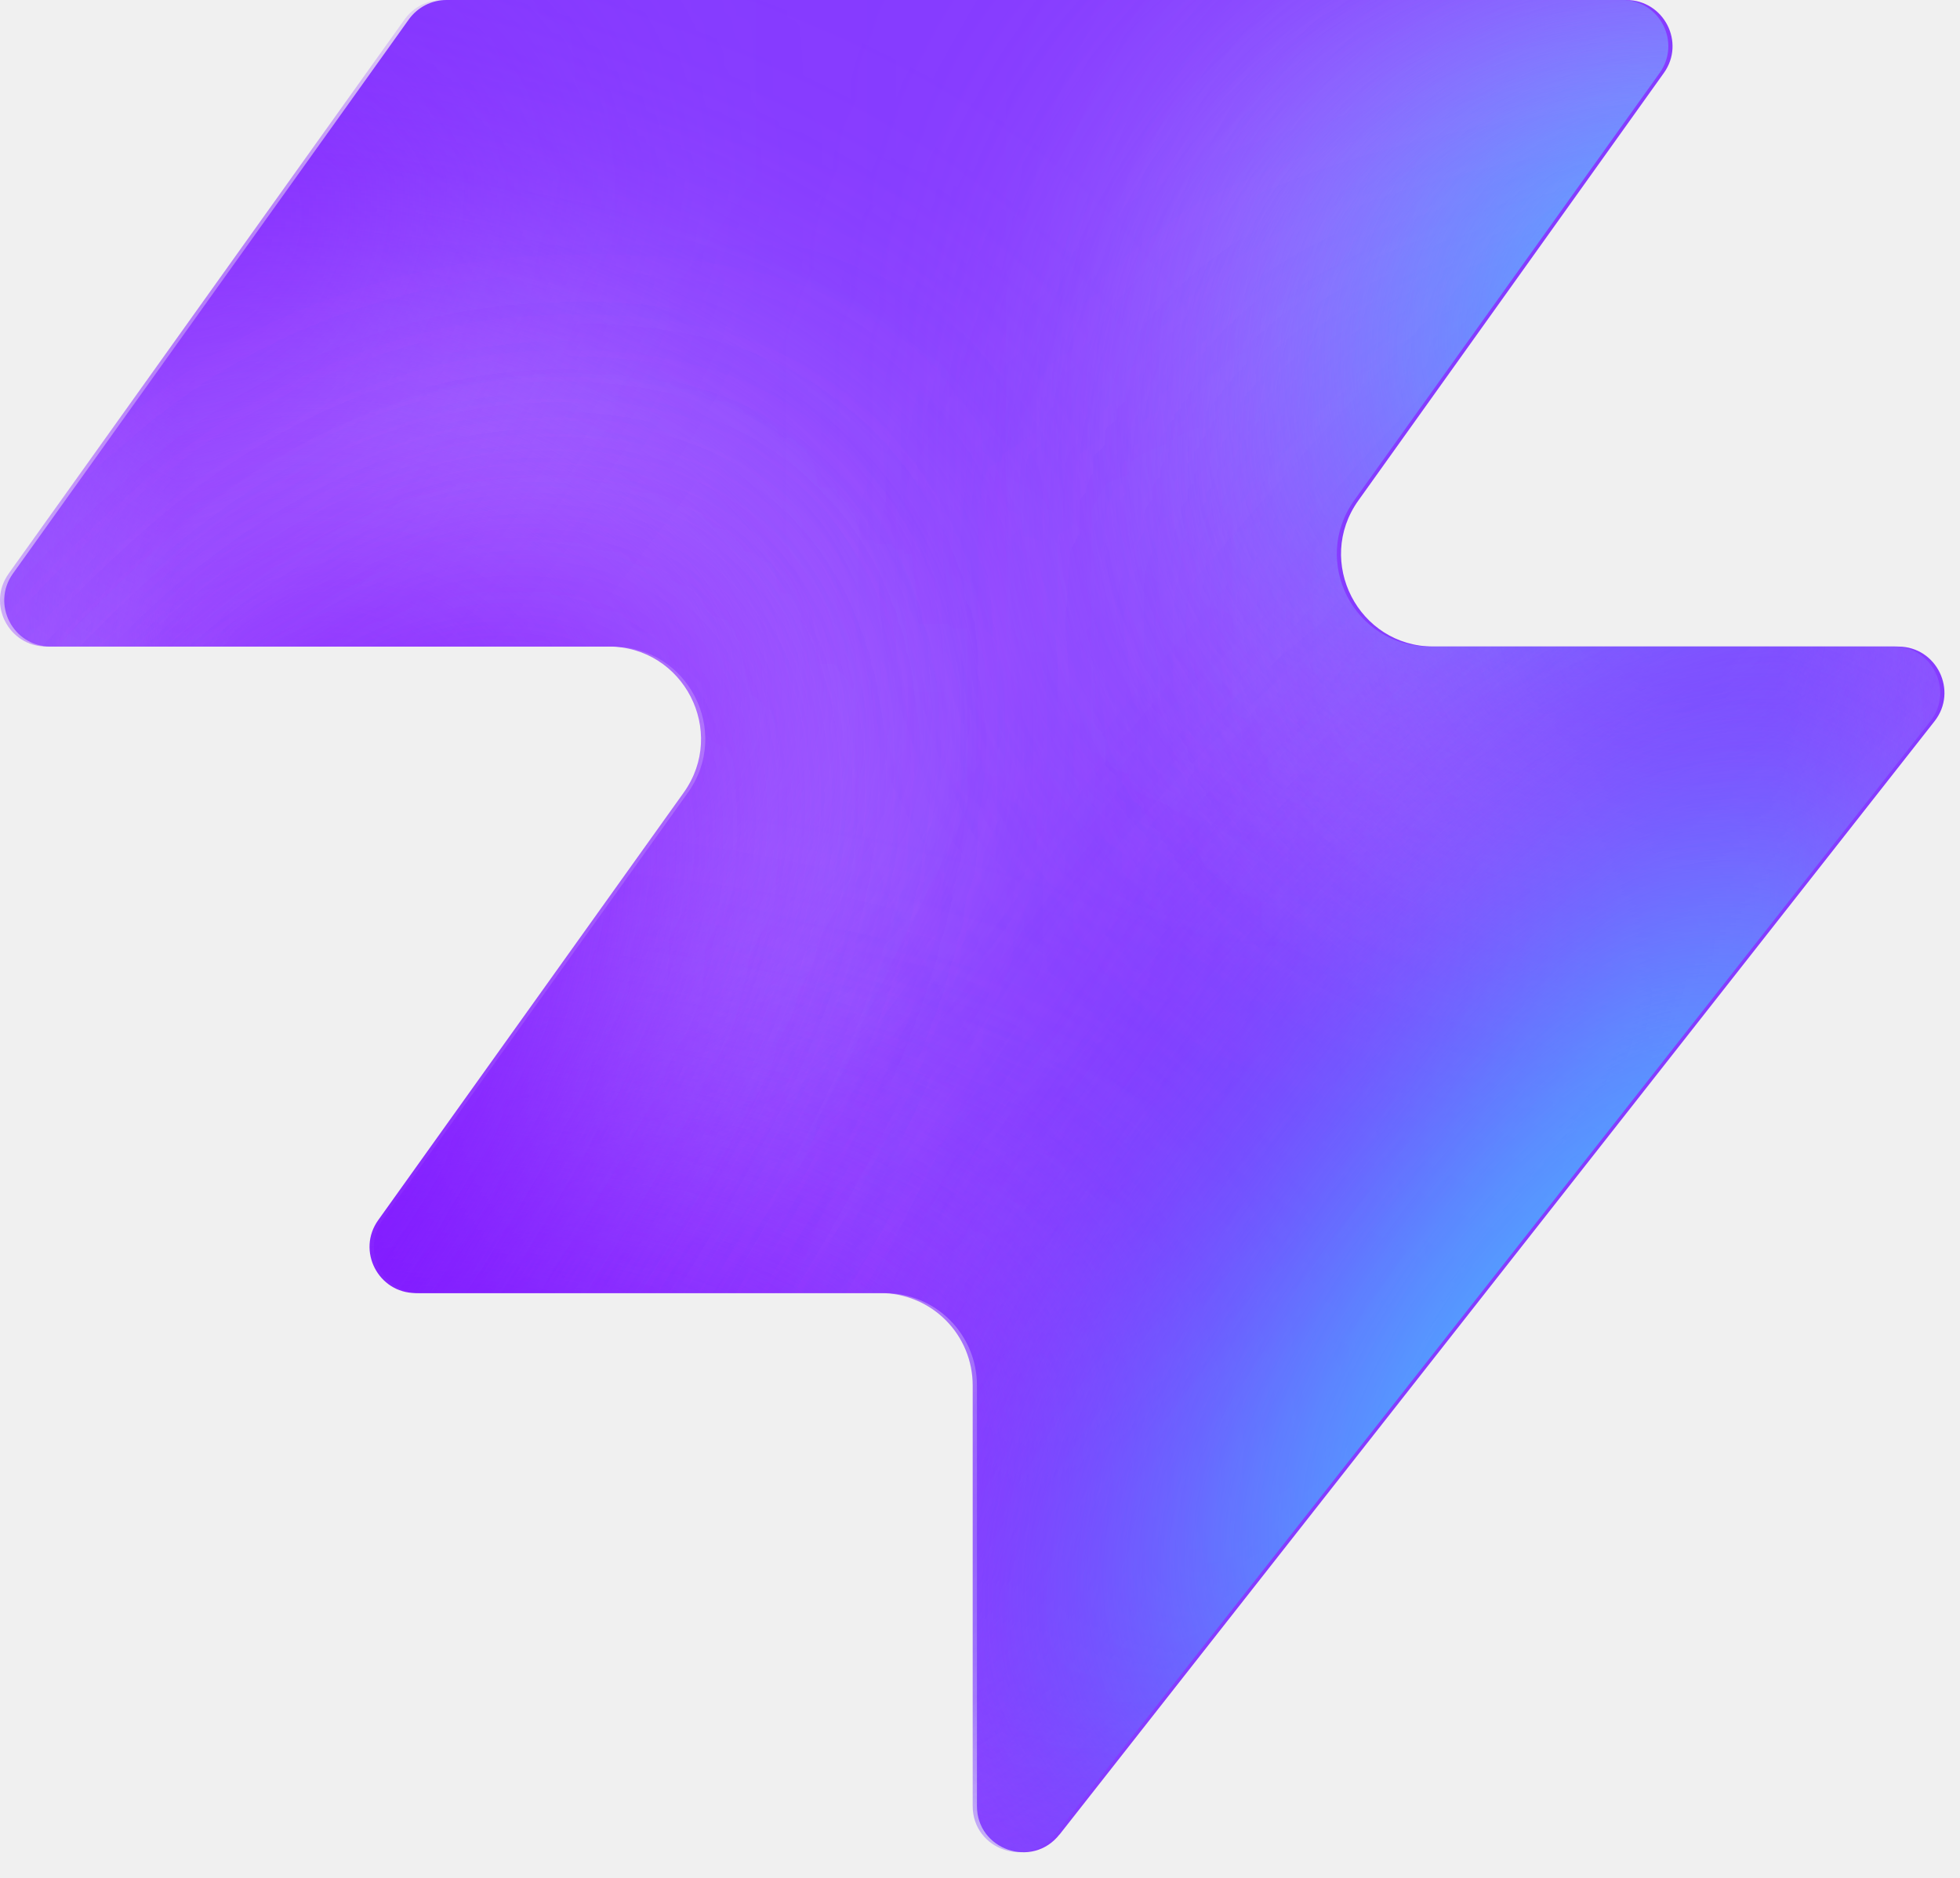
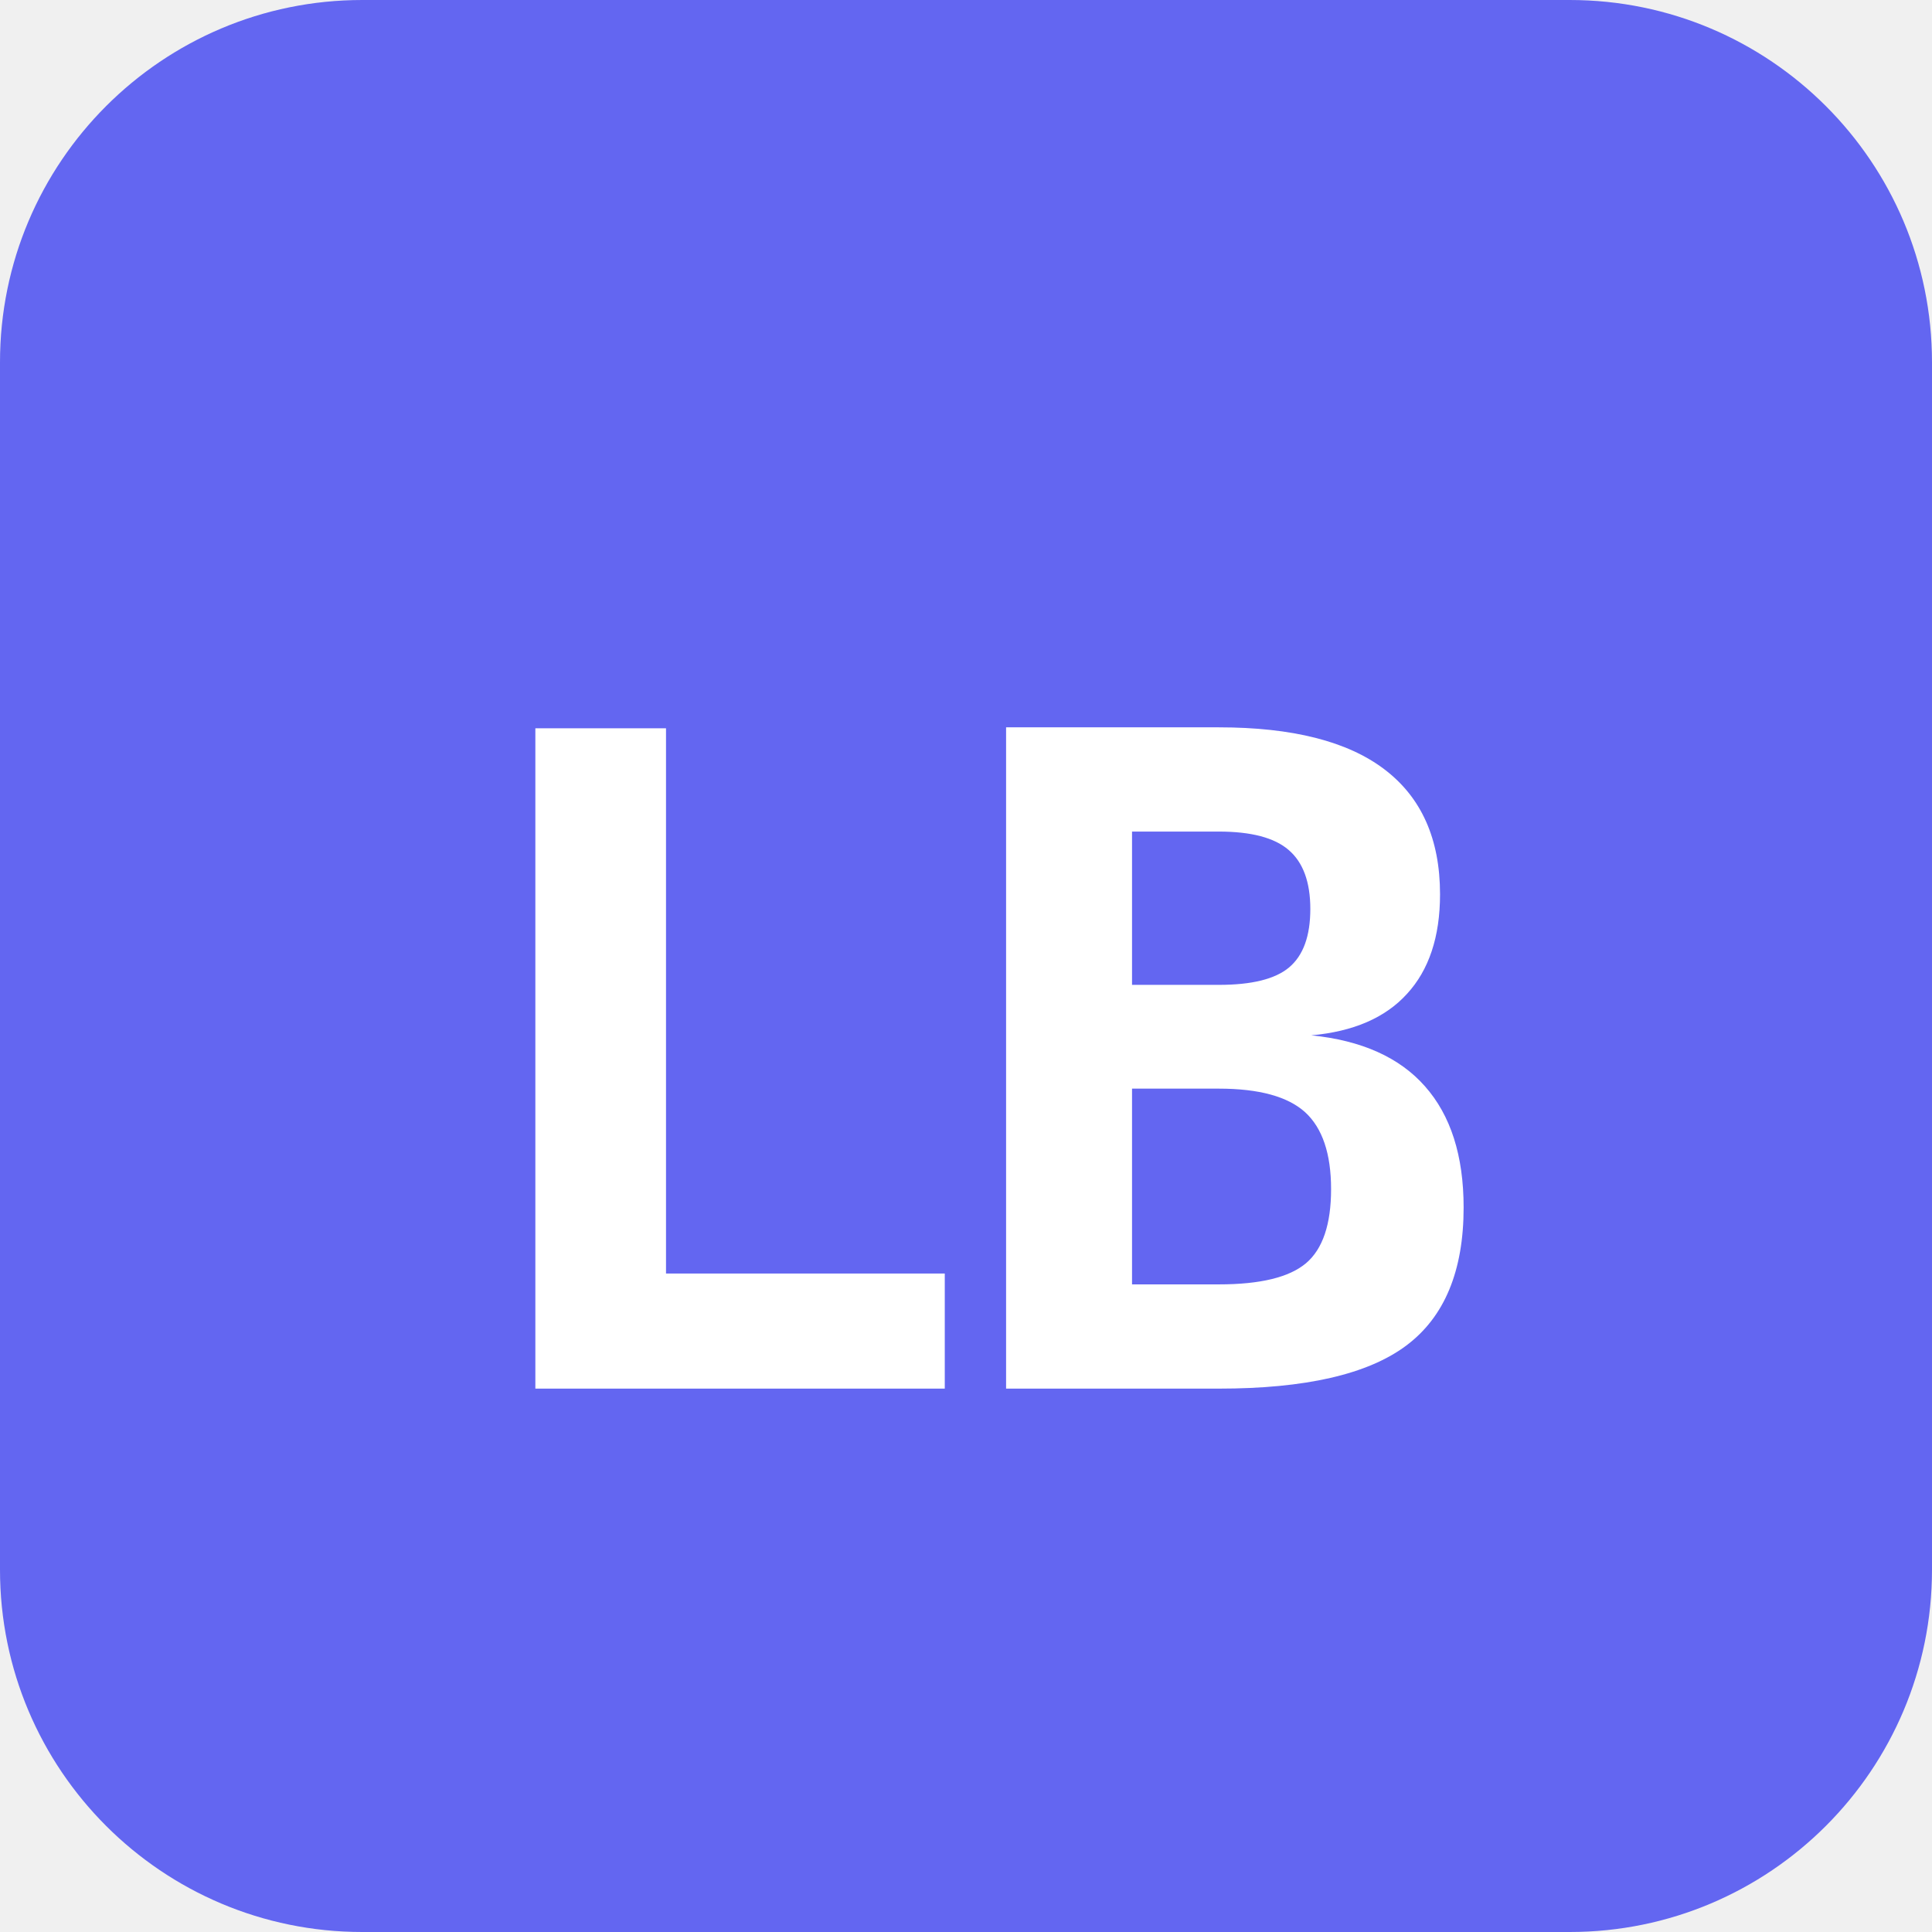
- <svg xmlns="http://www.w3.org/2000/svg" width="48" height="46" fill="none" viewBox="0 0 48 46">
-   <path fill="#863bff" d="M25.946 44.938c-.664.845-2.021.375-2.021-.698V33.937a2.26 2.26 0 0 0-2.262-2.262H10.287c-.92 0-1.456-1.04-.92-1.788l7.48-10.471c1.07-1.497 0-3.578-1.842-3.578H1.237c-.92 0-1.456-1.04-.92-1.788L10.013.474c.214-.297.556-.474.92-.474h28.894c.92 0 1.456 1.04.92 1.788l-7.48 10.471c-1.07 1.498 0 3.579 1.842 3.579h11.377c.943 0 1.473 1.088.89 1.83L25.947 44.94z" style="fill:#863bff;fill:color(display-p3 .525 .23 1);fill-opacity:1" />
-   <mask id="a" width="48" height="46" x="0" y="0" maskUnits="userSpaceOnUse" style="mask-type:alpha">
-     <path fill="#000" d="M25.842 44.938c-.664.844-2.021.375-2.021-.698V33.937a2.26 2.26 0 0 0-2.262-2.262H10.183c-.92 0-1.456-1.04-.92-1.788l7.48-10.471c1.07-1.498 0-3.579-1.842-3.579H1.133c-.92 0-1.456-1.04-.92-1.787L9.91.473c.214-.297.556-.474.92-.474h28.894c.92 0 1.456 1.04.92 1.788l-7.48 10.471c-1.07 1.498 0 3.578 1.842 3.578h11.377c.943 0 1.473 1.088.89 1.832L25.843 44.94z" style="fill:#000;fill-opacity:1" />
-   </mask>
-   <g mask="url(#a)">
-     <g filter="url(#b)">
-       <ellipse cx="5.508" cy="14.704" fill="#ede6ff" rx="5.508" ry="14.704" style="fill:#ede6ff;fill:color(display-p3 .927 .903 1);fill-opacity:1" transform="matrix(.00324 1 1 -.00324 -4.47 31.516)" />
-     </g>
-     <g filter="url(#c)">
-       <ellipse cx="10.399" cy="29.851" fill="#ede6ff" rx="10.399" ry="29.851" style="fill:#ede6ff;fill:color(display-p3 .927 .903 1);fill-opacity:1" transform="matrix(.00324 1 1 -.00324 -39.328 7.883)" />
-     </g>
-     <g filter="url(#d)">
-       <ellipse cx="5.508" cy="30.487" fill="#7e14ff" rx="5.508" ry="30.487" style="fill:#7e14ff;fill:color(display-p3 .492 .077 1);fill-opacity:1" transform="rotate(89.814 -25.913 -14.639)scale(1 -1)" />
-     </g>
-     <g filter="url(#e)">
-       <ellipse cx="5.508" cy="30.599" fill="#7e14ff" rx="5.508" ry="30.599" style="fill:#7e14ff;fill:color(display-p3 .492 .077 1);fill-opacity:1" transform="rotate(89.814 -32.644 -3.334)scale(1 -1)" />
-     </g>
-     <g filter="url(#f)">
-       <ellipse cx="5.508" cy="30.599" fill="#7e14ff" rx="5.508" ry="30.599" style="fill:#7e14ff;fill:color(display-p3 .492 .077 1);fill-opacity:1" transform="matrix(.00324 1 1 -.00324 -34.34 30.47)" />
-     </g>
-     <g filter="url(#g)">
-       <ellipse cx="14.072" cy="22.078" fill="#ede6ff" rx="14.072" ry="22.078" style="fill:#ede6ff;fill:color(display-p3 .927 .903 1);fill-opacity:1" transform="rotate(93.35 24.506 48.493)scale(-1 1)" />
-     </g>
-     <g filter="url(#h)">
-       <ellipse cx="3.47" cy="21.501" fill="#7e14ff" rx="3.47" ry="21.501" style="fill:#7e14ff;fill:color(display-p3 .492 .077 1);fill-opacity:1" transform="rotate(89.009 28.708 47.59)scale(-1 1)" />
-     </g>
-     <g filter="url(#i)">
-       <ellipse cx="3.47" cy="21.501" fill="#7e14ff" rx="3.47" ry="21.501" style="fill:#7e14ff;fill:color(display-p3 .492 .077 1);fill-opacity:1" transform="rotate(89.009 28.708 47.59)scale(-1 1)" />
-     </g>
-     <g filter="url(#j)">
-       <ellipse cx=".387" cy="8.972" fill="#7e14ff" rx="4.407" ry="29.108" style="fill:#7e14ff;fill:color(display-p3 .492 .077 1);fill-opacity:1" transform="rotate(39.51 .387 8.972)" />
-     </g>
-     <g filter="url(#k)">
-       <ellipse cx="47.523" cy="-6.092" fill="#7e14ff" rx="4.407" ry="29.108" style="fill:#7e14ff;fill:color(display-p3 .492 .077 1);fill-opacity:1" transform="rotate(37.892 47.523 -6.092)" />
-     </g>
-     <g filter="url(#l)">
-       <ellipse cx="41.412" cy="6.333" fill="#47bfff" rx="5.971" ry="9.665" style="fill:#47bfff;fill:color(display-p3 .28 .748 1);fill-opacity:1" transform="rotate(37.892 41.412 6.333)" />
-     </g>
-     <g filter="url(#m)">
-       <ellipse cx="-1.879" cy="38.332" fill="#7e14ff" rx="4.407" ry="29.108" style="fill:#7e14ff;fill:color(display-p3 .492 .077 1);fill-opacity:1" transform="rotate(37.892 -1.88 38.332)" />
-     </g>
-     <g filter="url(#n)">
-       <ellipse cx="-1.879" cy="38.332" fill="#7e14ff" rx="4.407" ry="29.108" style="fill:#7e14ff;fill:color(display-p3 .492 .077 1);fill-opacity:1" transform="rotate(37.892 -1.88 38.332)" />
-     </g>
-     <g filter="url(#o)">
-       <ellipse cx="35.651" cy="29.907" fill="#7e14ff" rx="4.407" ry="29.108" style="fill:#7e14ff;fill:color(display-p3 .492 .077 1);fill-opacity:1" transform="rotate(37.892 35.651 29.907)" />
-     </g>
-     <g filter="url(#p)">
-       <ellipse cx="38.418" cy="32.4" fill="#47bfff" rx="5.971" ry="15.297" style="fill:#47bfff;fill:color(display-p3 .28 .748 1);fill-opacity:1" transform="rotate(37.892 38.418 32.4)" />
-     </g>
-   </g>
-   <defs>
-     <filter id="b" width="60.045" height="41.654" x="-19.77" y="16.149" color-interpolation-filters="sRGB" filterUnits="userSpaceOnUse">
-       <feFlood flood-opacity="0" result="BackgroundImageFix" />
-       <feBlend in="SourceGraphic" in2="BackgroundImageFix" result="shape" />
-       <feGaussianBlur result="effect1_foregroundBlur_2002_17158" stdDeviation="7.659" />
-     </filter>
-     <filter id="c" width="90.34" height="51.437" x="-54.613" y="-7.533" color-interpolation-filters="sRGB" filterUnits="userSpaceOnUse">
-       <feFlood flood-opacity="0" result="BackgroundImageFix" />
-       <feBlend in="SourceGraphic" in2="BackgroundImageFix" result="shape" />
-       <feGaussianBlur result="effect1_foregroundBlur_2002_17158" stdDeviation="7.659" />
-     </filter>
-     <filter id="d" width="79.355" height="29.4" x="-49.64" y="2.03" color-interpolation-filters="sRGB" filterUnits="userSpaceOnUse">
-       <feFlood flood-opacity="0" result="BackgroundImageFix" />
-       <feBlend in="SourceGraphic" in2="BackgroundImageFix" result="shape" />
-       <feGaussianBlur result="effect1_foregroundBlur_2002_17158" stdDeviation="4.596" />
-     </filter>
-     <filter id="e" width="79.579" height="29.4" x="-45.045" y="20.029" color-interpolation-filters="sRGB" filterUnits="userSpaceOnUse">
-       <feFlood flood-opacity="0" result="BackgroundImageFix" />
-       <feBlend in="SourceGraphic" in2="BackgroundImageFix" result="shape" />
-       <feGaussianBlur result="effect1_foregroundBlur_2002_17158" stdDeviation="4.596" />
-     </filter>
-     <filter id="f" width="79.579" height="29.4" x="-43.513" y="21.178" color-interpolation-filters="sRGB" filterUnits="userSpaceOnUse">
-       <feFlood flood-opacity="0" result="BackgroundImageFix" />
-       <feBlend in="SourceGraphic" in2="BackgroundImageFix" result="shape" />
-       <feGaussianBlur result="effect1_foregroundBlur_2002_17158" stdDeviation="4.596" />
-     </filter>
-     <filter id="g" width="74.749" height="58.852" x="15.756" y="-17.901" color-interpolation-filters="sRGB" filterUnits="userSpaceOnUse">
-       <feFlood flood-opacity="0" result="BackgroundImageFix" />
-       <feBlend in="SourceGraphic" in2="BackgroundImageFix" result="shape" />
-       <feGaussianBlur result="effect1_foregroundBlur_2002_17158" stdDeviation="7.659" />
-     </filter>
-     <filter id="h" width="61.377" height="25.362" x="23.548" y="2.284" color-interpolation-filters="sRGB" filterUnits="userSpaceOnUse">
-       <feFlood flood-opacity="0" result="BackgroundImageFix" />
-       <feBlend in="SourceGraphic" in2="BackgroundImageFix" result="shape" />
-       <feGaussianBlur result="effect1_foregroundBlur_2002_17158" stdDeviation="4.596" />
-     </filter>
-     <filter id="i" width="61.377" height="25.362" x="23.548" y="2.284" color-interpolation-filters="sRGB" filterUnits="userSpaceOnUse">
-       <feFlood flood-opacity="0" result="BackgroundImageFix" />
-       <feBlend in="SourceGraphic" in2="BackgroundImageFix" result="shape" />
-       <feGaussianBlur result="effect1_foregroundBlur_2002_17158" stdDeviation="4.596" />
-     </filter>
-     <filter id="j" width="56.045" height="63.649" x="-27.636" y="-22.853" color-interpolation-filters="sRGB" filterUnits="userSpaceOnUse">
-       <feFlood flood-opacity="0" result="BackgroundImageFix" />
-       <feBlend in="SourceGraphic" in2="BackgroundImageFix" result="shape" />
-       <feGaussianBlur result="effect1_foregroundBlur_2002_17158" stdDeviation="4.596" />
-     </filter>
-     <filter id="k" width="54.814" height="64.646" x="20.116" y="-38.415" color-interpolation-filters="sRGB" filterUnits="userSpaceOnUse">
-       <feFlood flood-opacity="0" result="BackgroundImageFix" />
-       <feBlend in="SourceGraphic" in2="BackgroundImageFix" result="shape" />
-       <feGaussianBlur result="effect1_foregroundBlur_2002_17158" stdDeviation="4.596" />
-     </filter>
-     <filter id="l" width="33.541" height="35.313" x="24.641" y="-11.323" color-interpolation-filters="sRGB" filterUnits="userSpaceOnUse">
-       <feFlood flood-opacity="0" result="BackgroundImageFix" />
-       <feBlend in="SourceGraphic" in2="BackgroundImageFix" result="shape" />
-       <feGaussianBlur result="effect1_foregroundBlur_2002_17158" stdDeviation="4.596" />
-     </filter>
-     <filter id="m" width="54.814" height="64.646" x="-29.286" y="6.009" color-interpolation-filters="sRGB" filterUnits="userSpaceOnUse">
-       <feFlood flood-opacity="0" result="BackgroundImageFix" />
-       <feBlend in="SourceGraphic" in2="BackgroundImageFix" result="shape" />
-       <feGaussianBlur result="effect1_foregroundBlur_2002_17158" stdDeviation="4.596" />
-     </filter>
-     <filter id="n" width="54.814" height="64.646" x="-29.286" y="6.009" color-interpolation-filters="sRGB" filterUnits="userSpaceOnUse">
-       <feFlood flood-opacity="0" result="BackgroundImageFix" />
-       <feBlend in="SourceGraphic" in2="BackgroundImageFix" result="shape" />
-       <feGaussianBlur result="effect1_foregroundBlur_2002_17158" stdDeviation="4.596" />
-     </filter>
-     <filter id="o" width="54.814" height="64.646" x="8.244" y="-2.416" color-interpolation-filters="sRGB" filterUnits="userSpaceOnUse">
-       <feFlood flood-opacity="0" result="BackgroundImageFix" />
-       <feBlend in="SourceGraphic" in2="BackgroundImageFix" result="shape" />
-       <feGaussianBlur result="effect1_foregroundBlur_2002_17158" stdDeviation="4.596" />
-     </filter>
-     <filter id="p" width="39.409" height="43.623" x="18.713" y="10.588" color-interpolation-filters="sRGB" filterUnits="userSpaceOnUse">
-       <feFlood flood-opacity="0" result="BackgroundImageFix" />
-       <feBlend in="SourceGraphic" in2="BackgroundImageFix" result="shape" />
-       <feGaussianBlur result="effect1_foregroundBlur_2002_17158" stdDeviation="4.596" />
-     </filter>
-   </defs>
+ <svg xmlns="http://www.w3.org/2000/svg" viewBox="0 0 64 64">
+   <rect width="64" height="64" rx="12" fill="#6366f1" />
+   <text x="32" y="46" text-anchor="middle" font-family="monospace" font-size="30" font-weight="700" fill="#ffffff" letter-spacing="-1">LB</text>
</svg>
